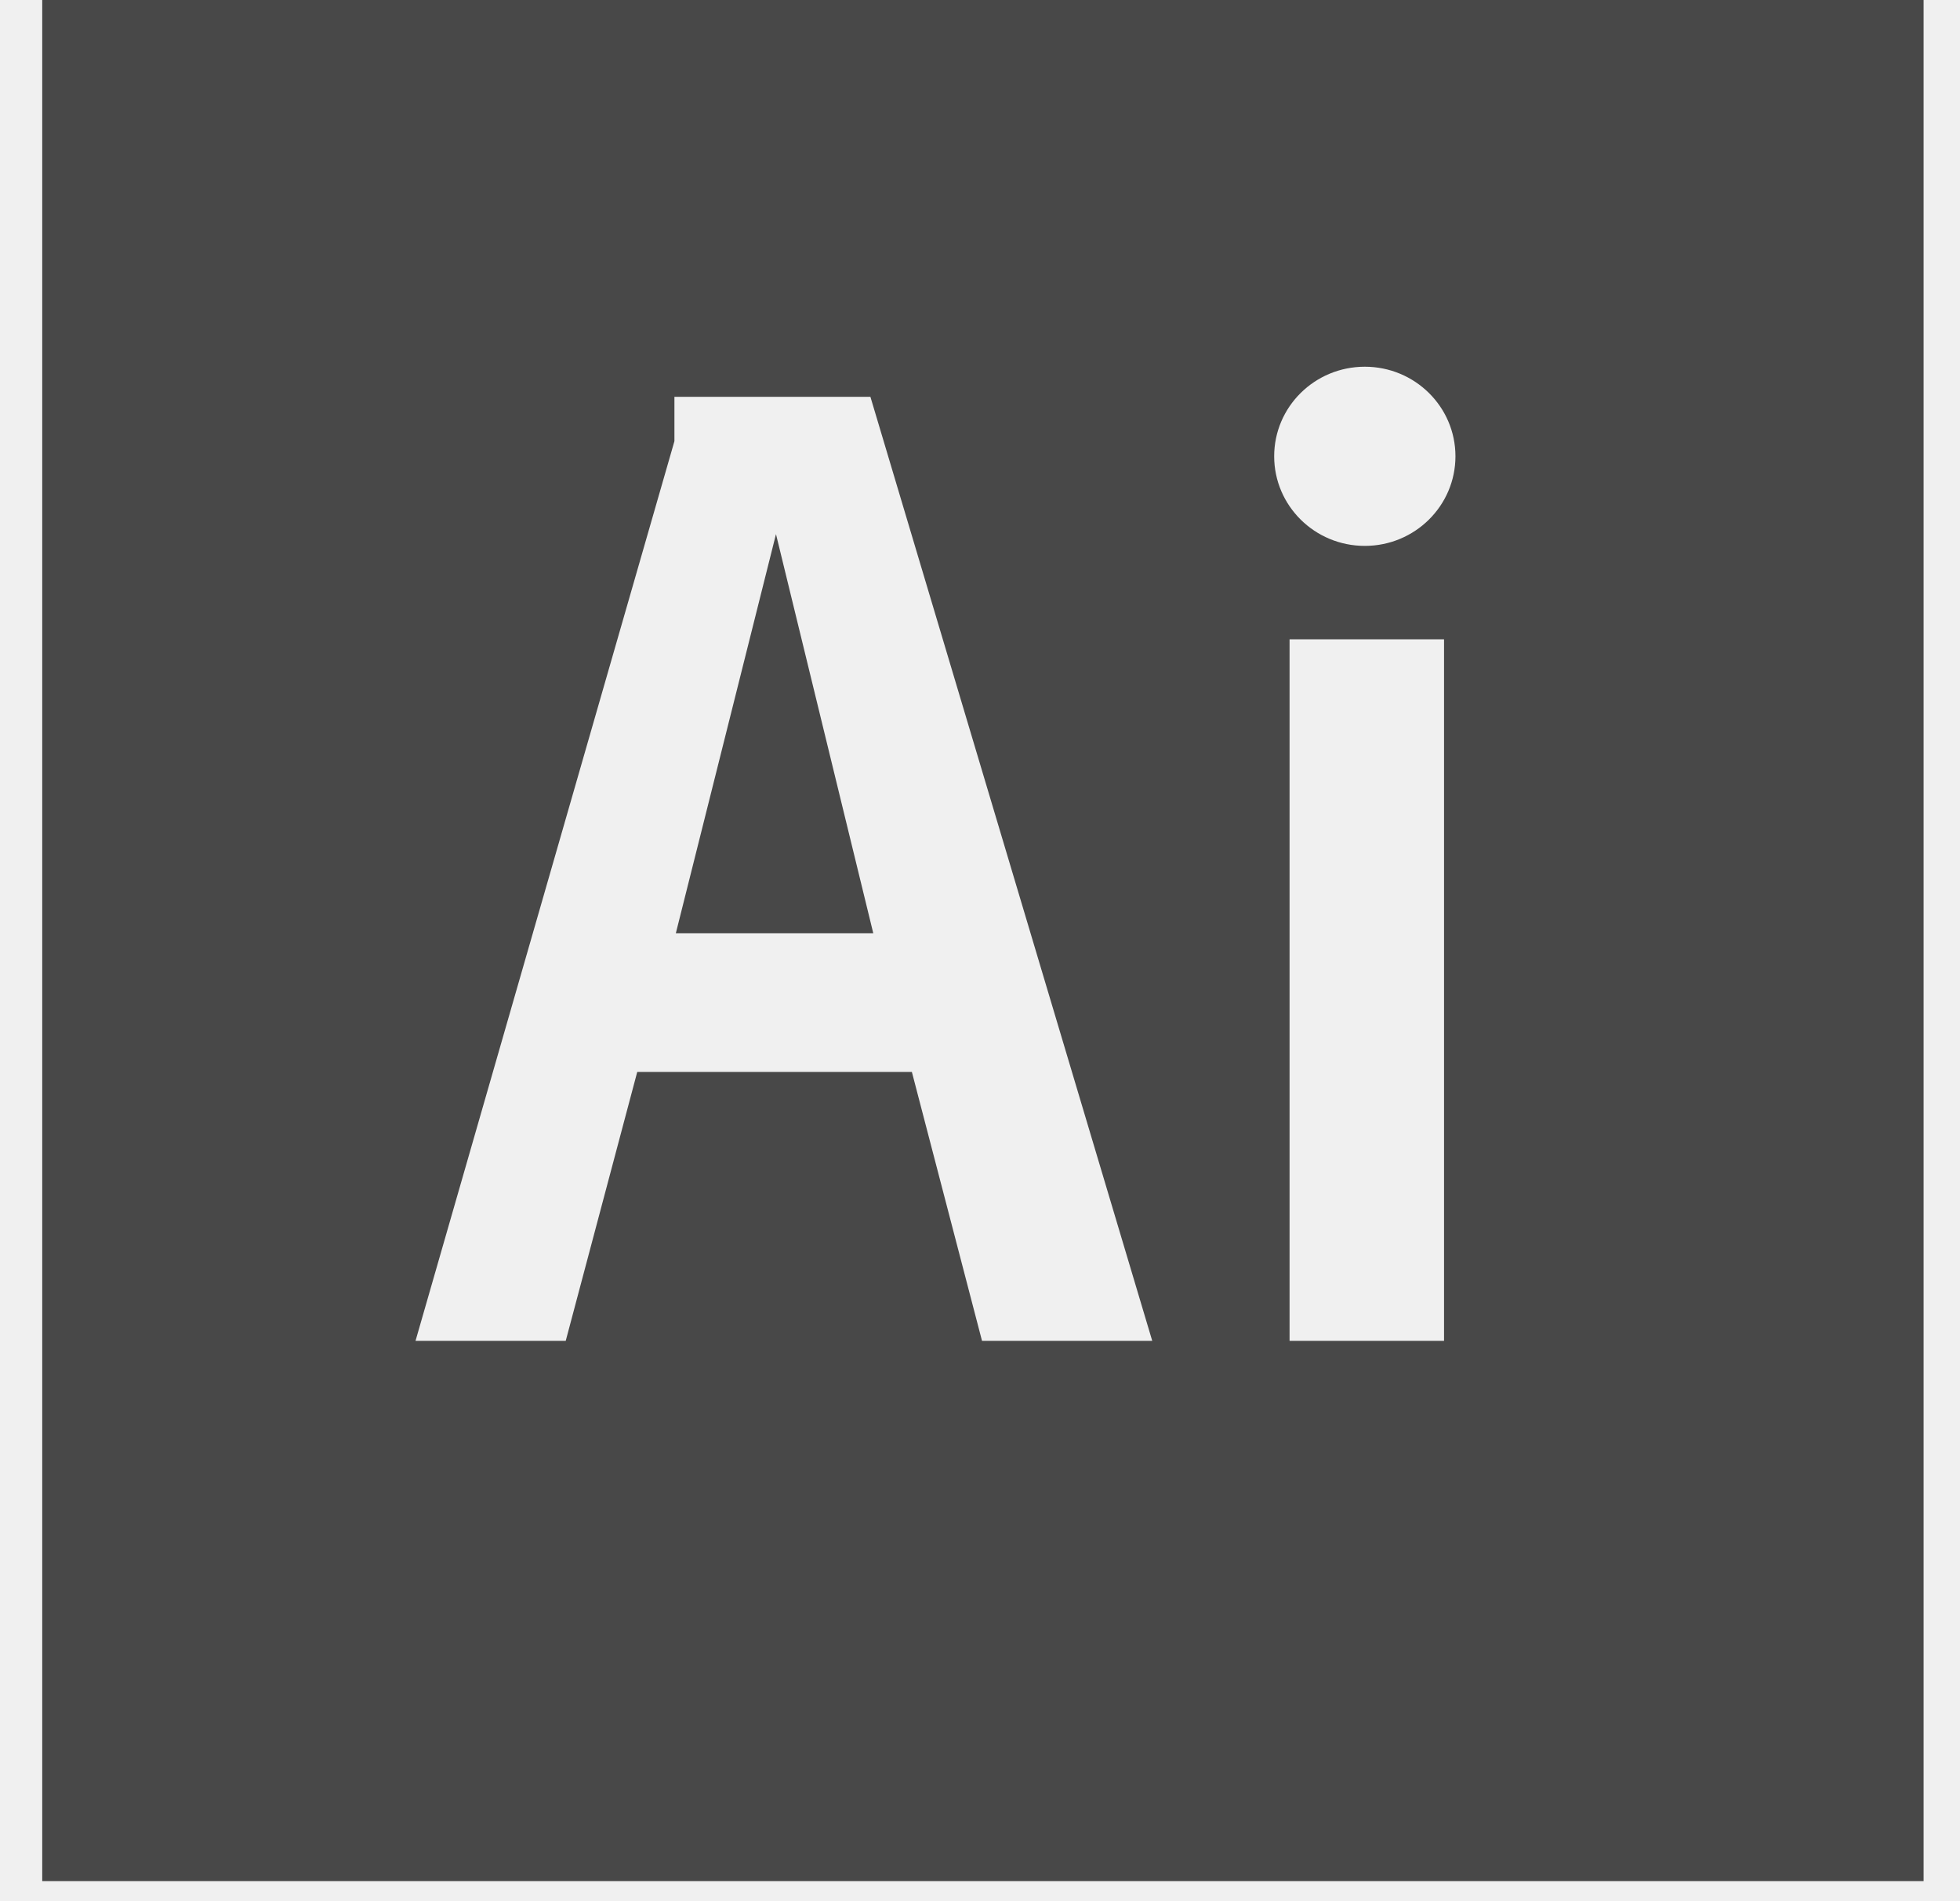
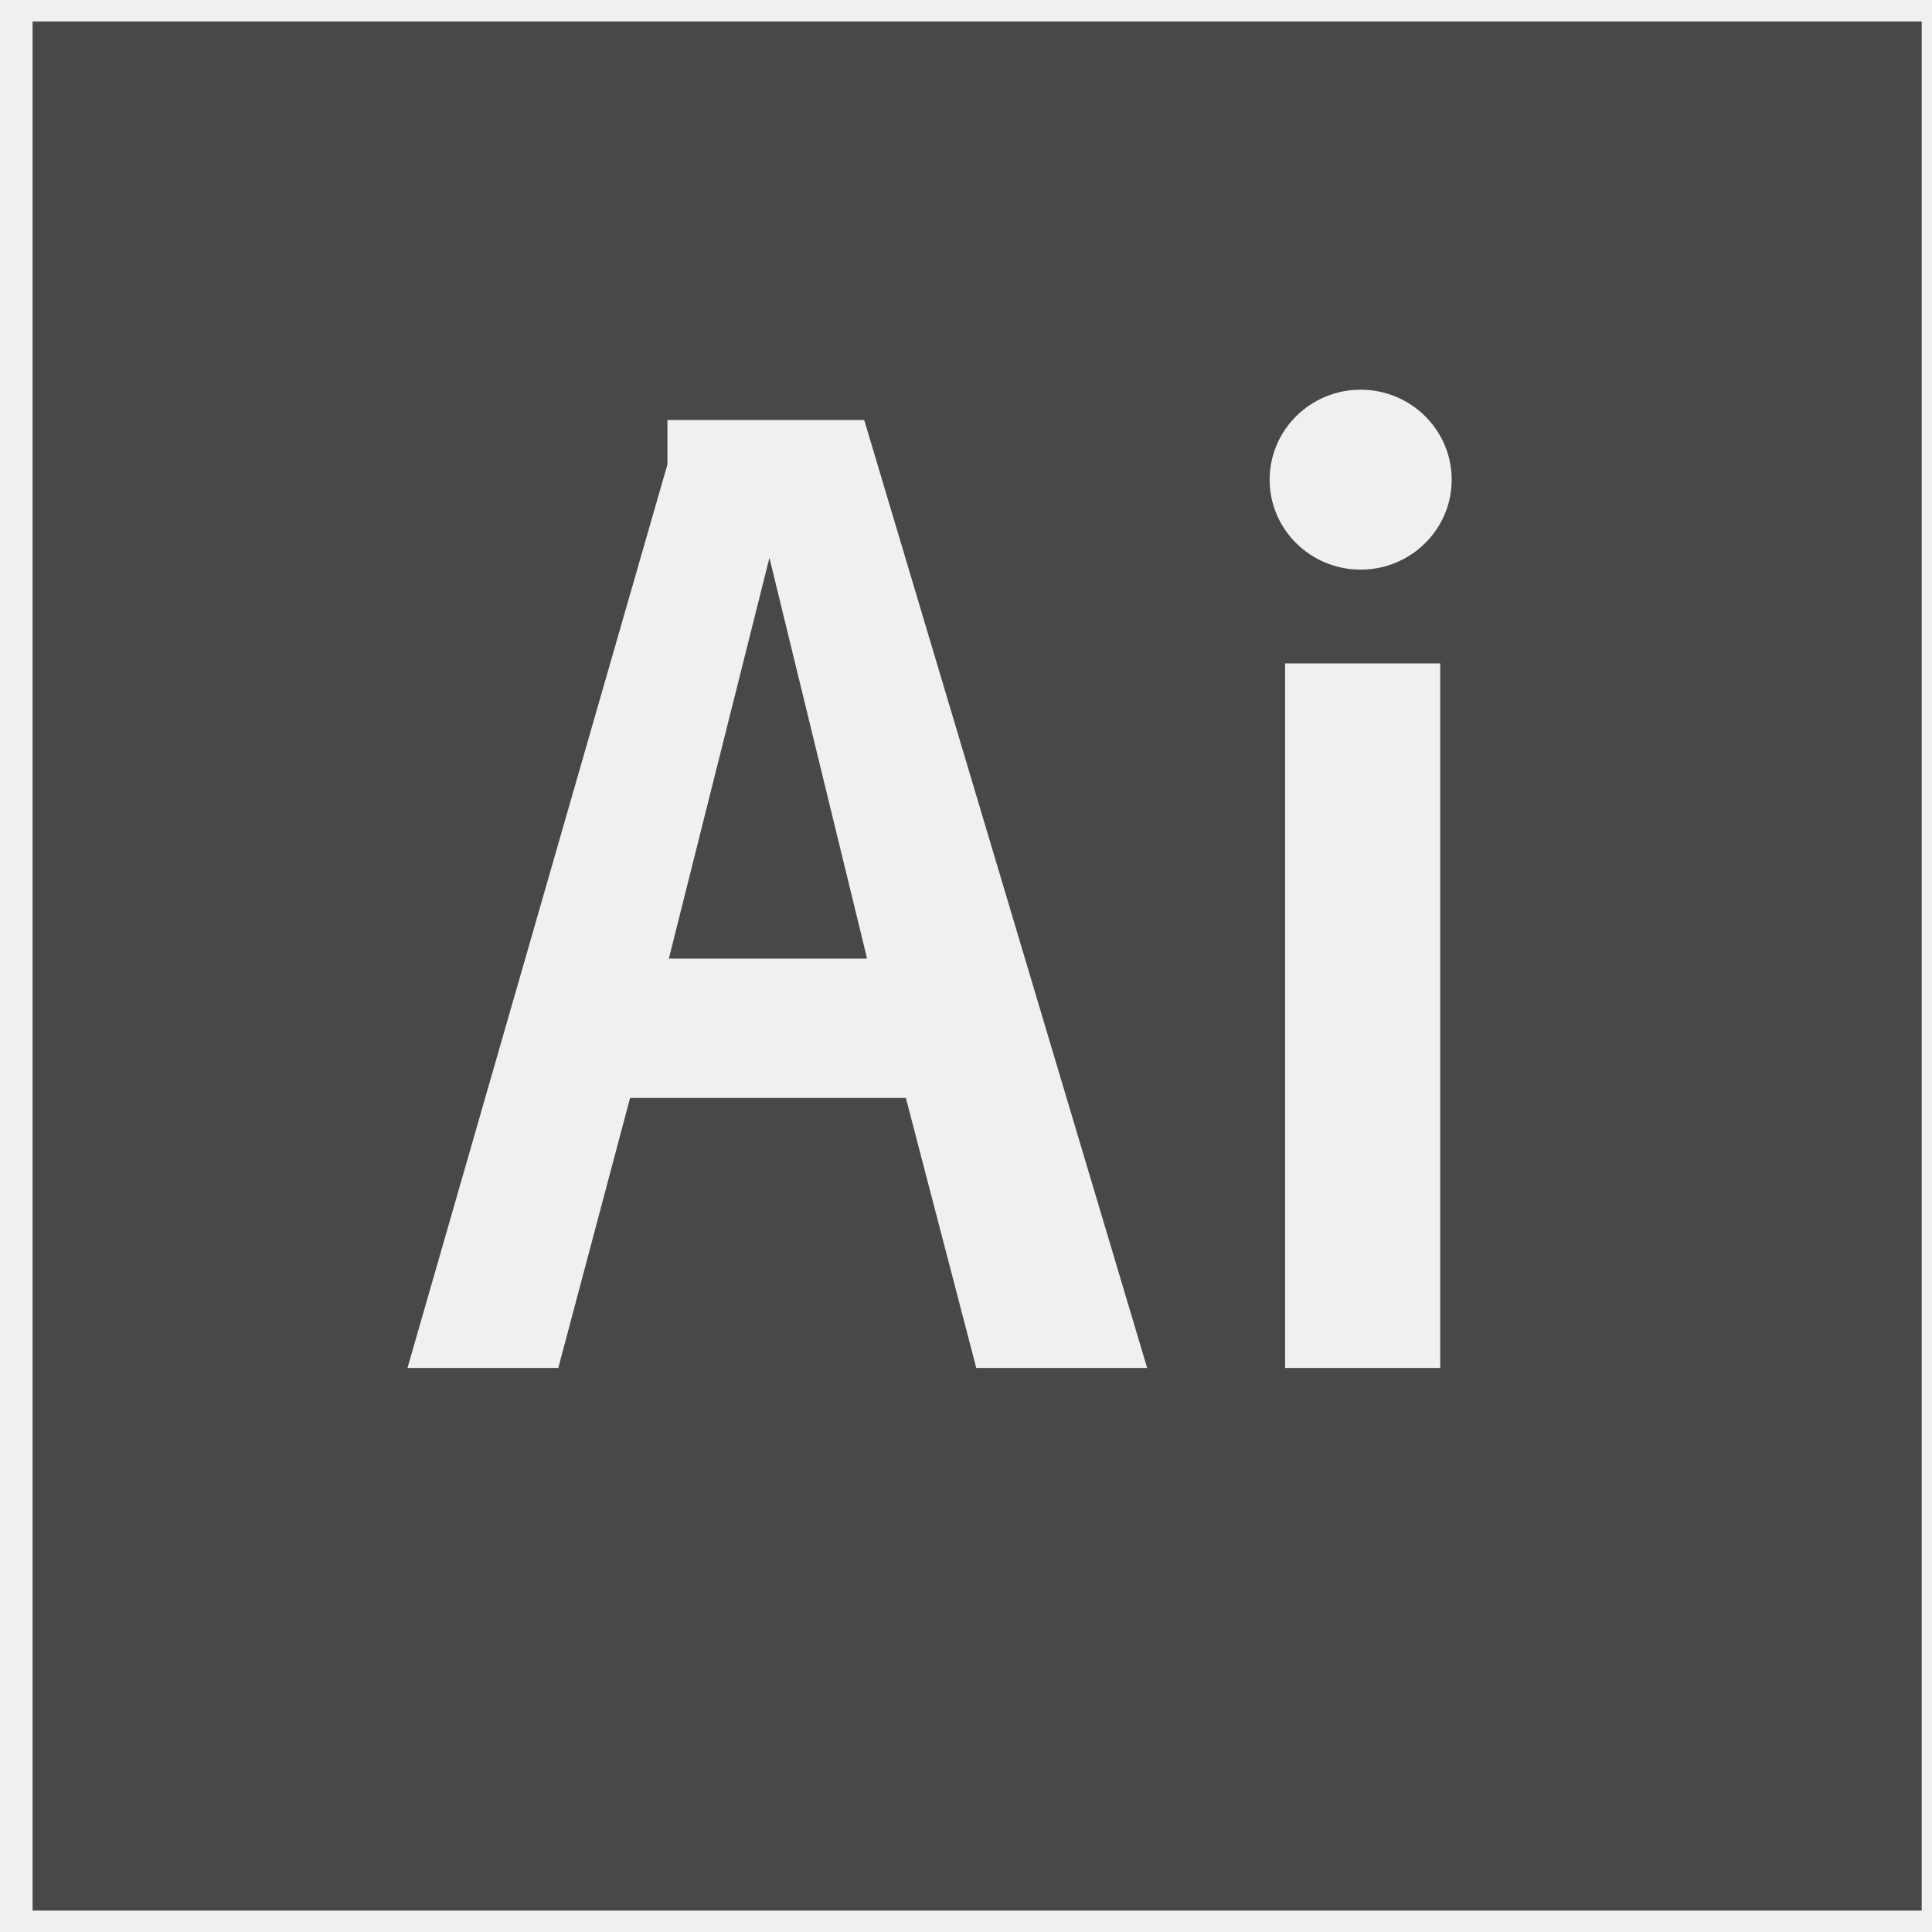
- <svg xmlns="http://www.w3.org/2000/svg" width="33" height="32" viewBox="0 0 33 32" fill="none">
-   <g clip-path="url(#clip0_750_586)">
-     <path fill-rule="evenodd" clip-rule="evenodd" d="M11.355 6.682H14.655L19.4 22.578H16.534L15.353 18.05H10.729L9.525 22.578H6.996L11.355 7.429L11.355 6.682ZM14.703 15.714L13.065 8.994L11.379 15.714L14.703 15.714ZM24.313 10.765H21.712V22.578H24.313V10.765ZM22.979 6.175C22.136 6.175 21.453 6.85 21.453 7.683C21.453 8.516 22.136 9.192 22.979 9.192C23.822 9.192 24.505 8.516 24.505 7.683C24.505 6.85 23.822 6.175 22.979 6.175ZM32.387 31.676H0.711V0H32.387V31.676Z" fill="black" fill-opacity="0.7" />
+ <svg xmlns="http://www.w3.org/2000/svg" width="31" height="31" viewBox="0 0 31 31" fill="none">
+   <g clip-path="url(#clip0_1251_101)">
+     <path fill-rule="evenodd" clip-rule="evenodd" d="M10.709 6.739H13.867L18.407 21.95H15.665L14.535 17.617H10.11L8.958 21.95H6.538L10.709 7.453L10.709 6.739ZM13.913 15.382L12.346 8.951L10.732 15.382L13.913 15.382ZM23.109 10.645H20.62V21.95H23.109V10.645ZM21.832 6.253C21.026 6.253 20.372 6.9 20.372 7.697C20.372 8.494 21.026 9.14 21.832 9.14C22.639 9.14 23.293 8.494 23.293 7.697C23.293 6.9 22.639 6.253 21.832 6.253ZM30.835 30.656H0.523V0.344H30.835V30.656Z" fill="black" fill-opacity="0.7" />
  </g>
  <defs>
-     <clipPath id="clip0_750_586">
-       <rect width="31.676" height="31.676" fill="white" transform="translate(0.710938)" />
+     <clipPath id="clip0_1251_101">
+       <rect width="30.312" height="30.312" fill="white" transform="translate(0.523438 0.344238)" />
    </clipPath>
  </defs>
</svg>
